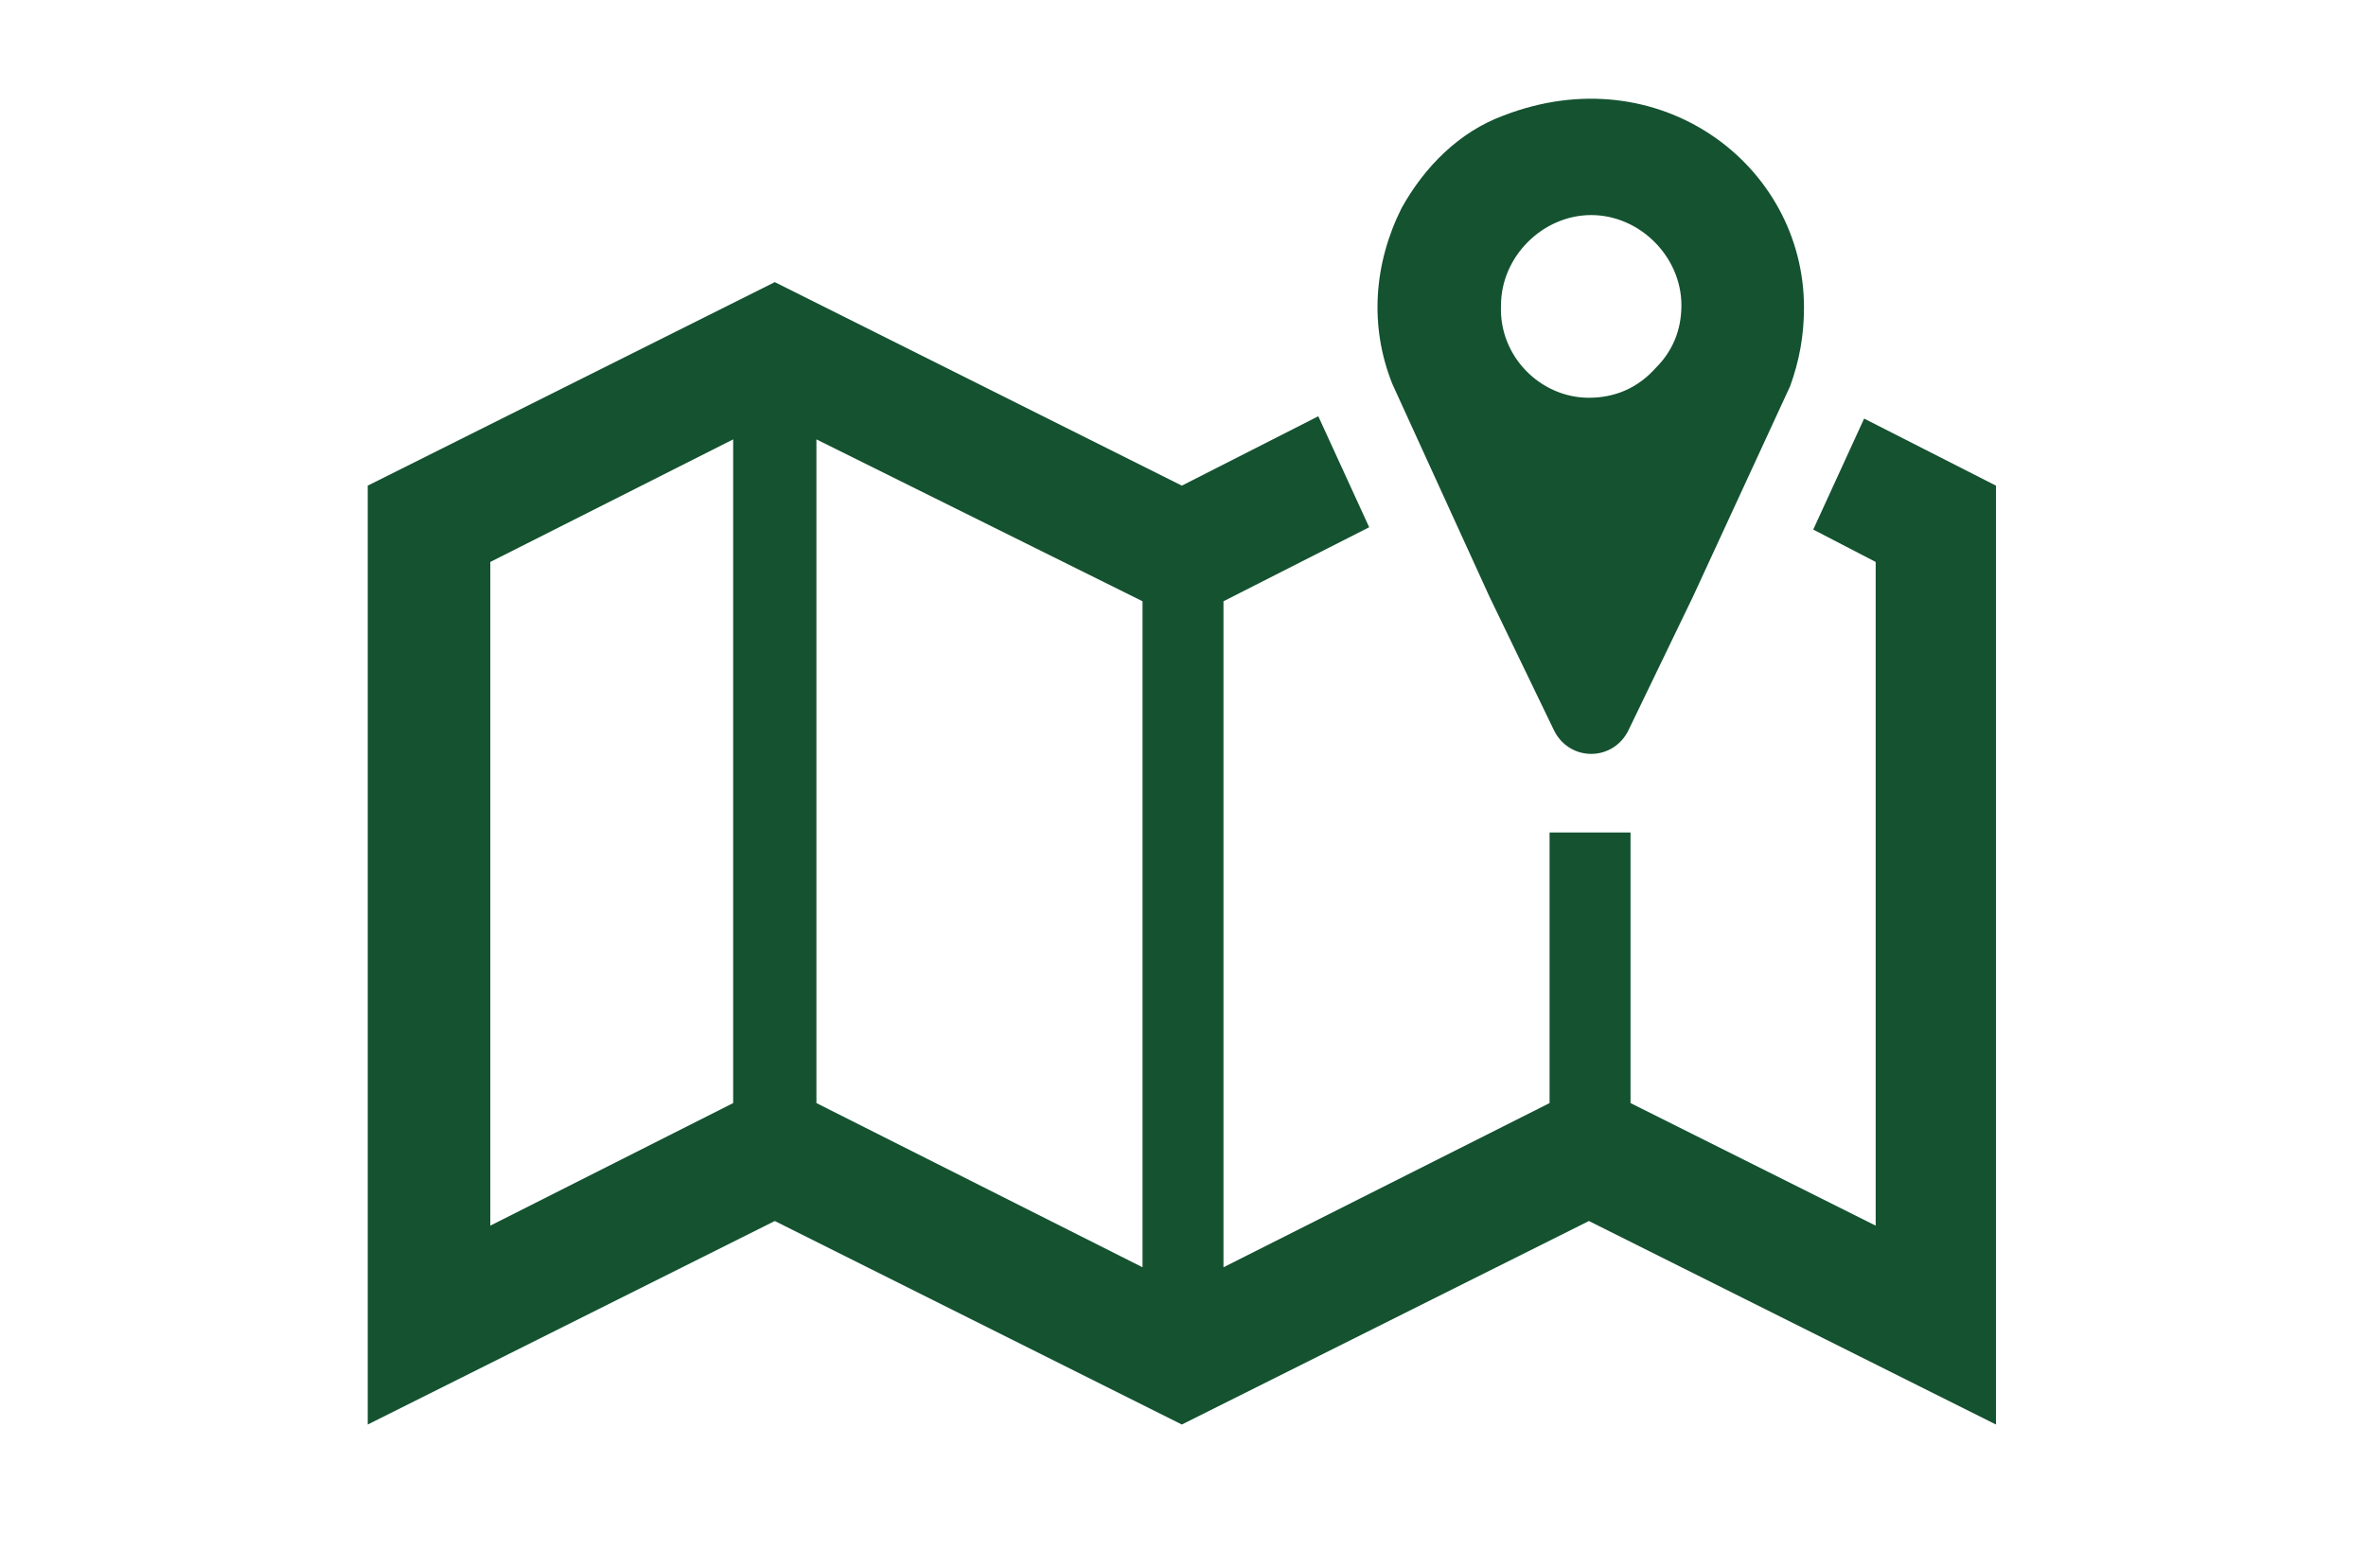
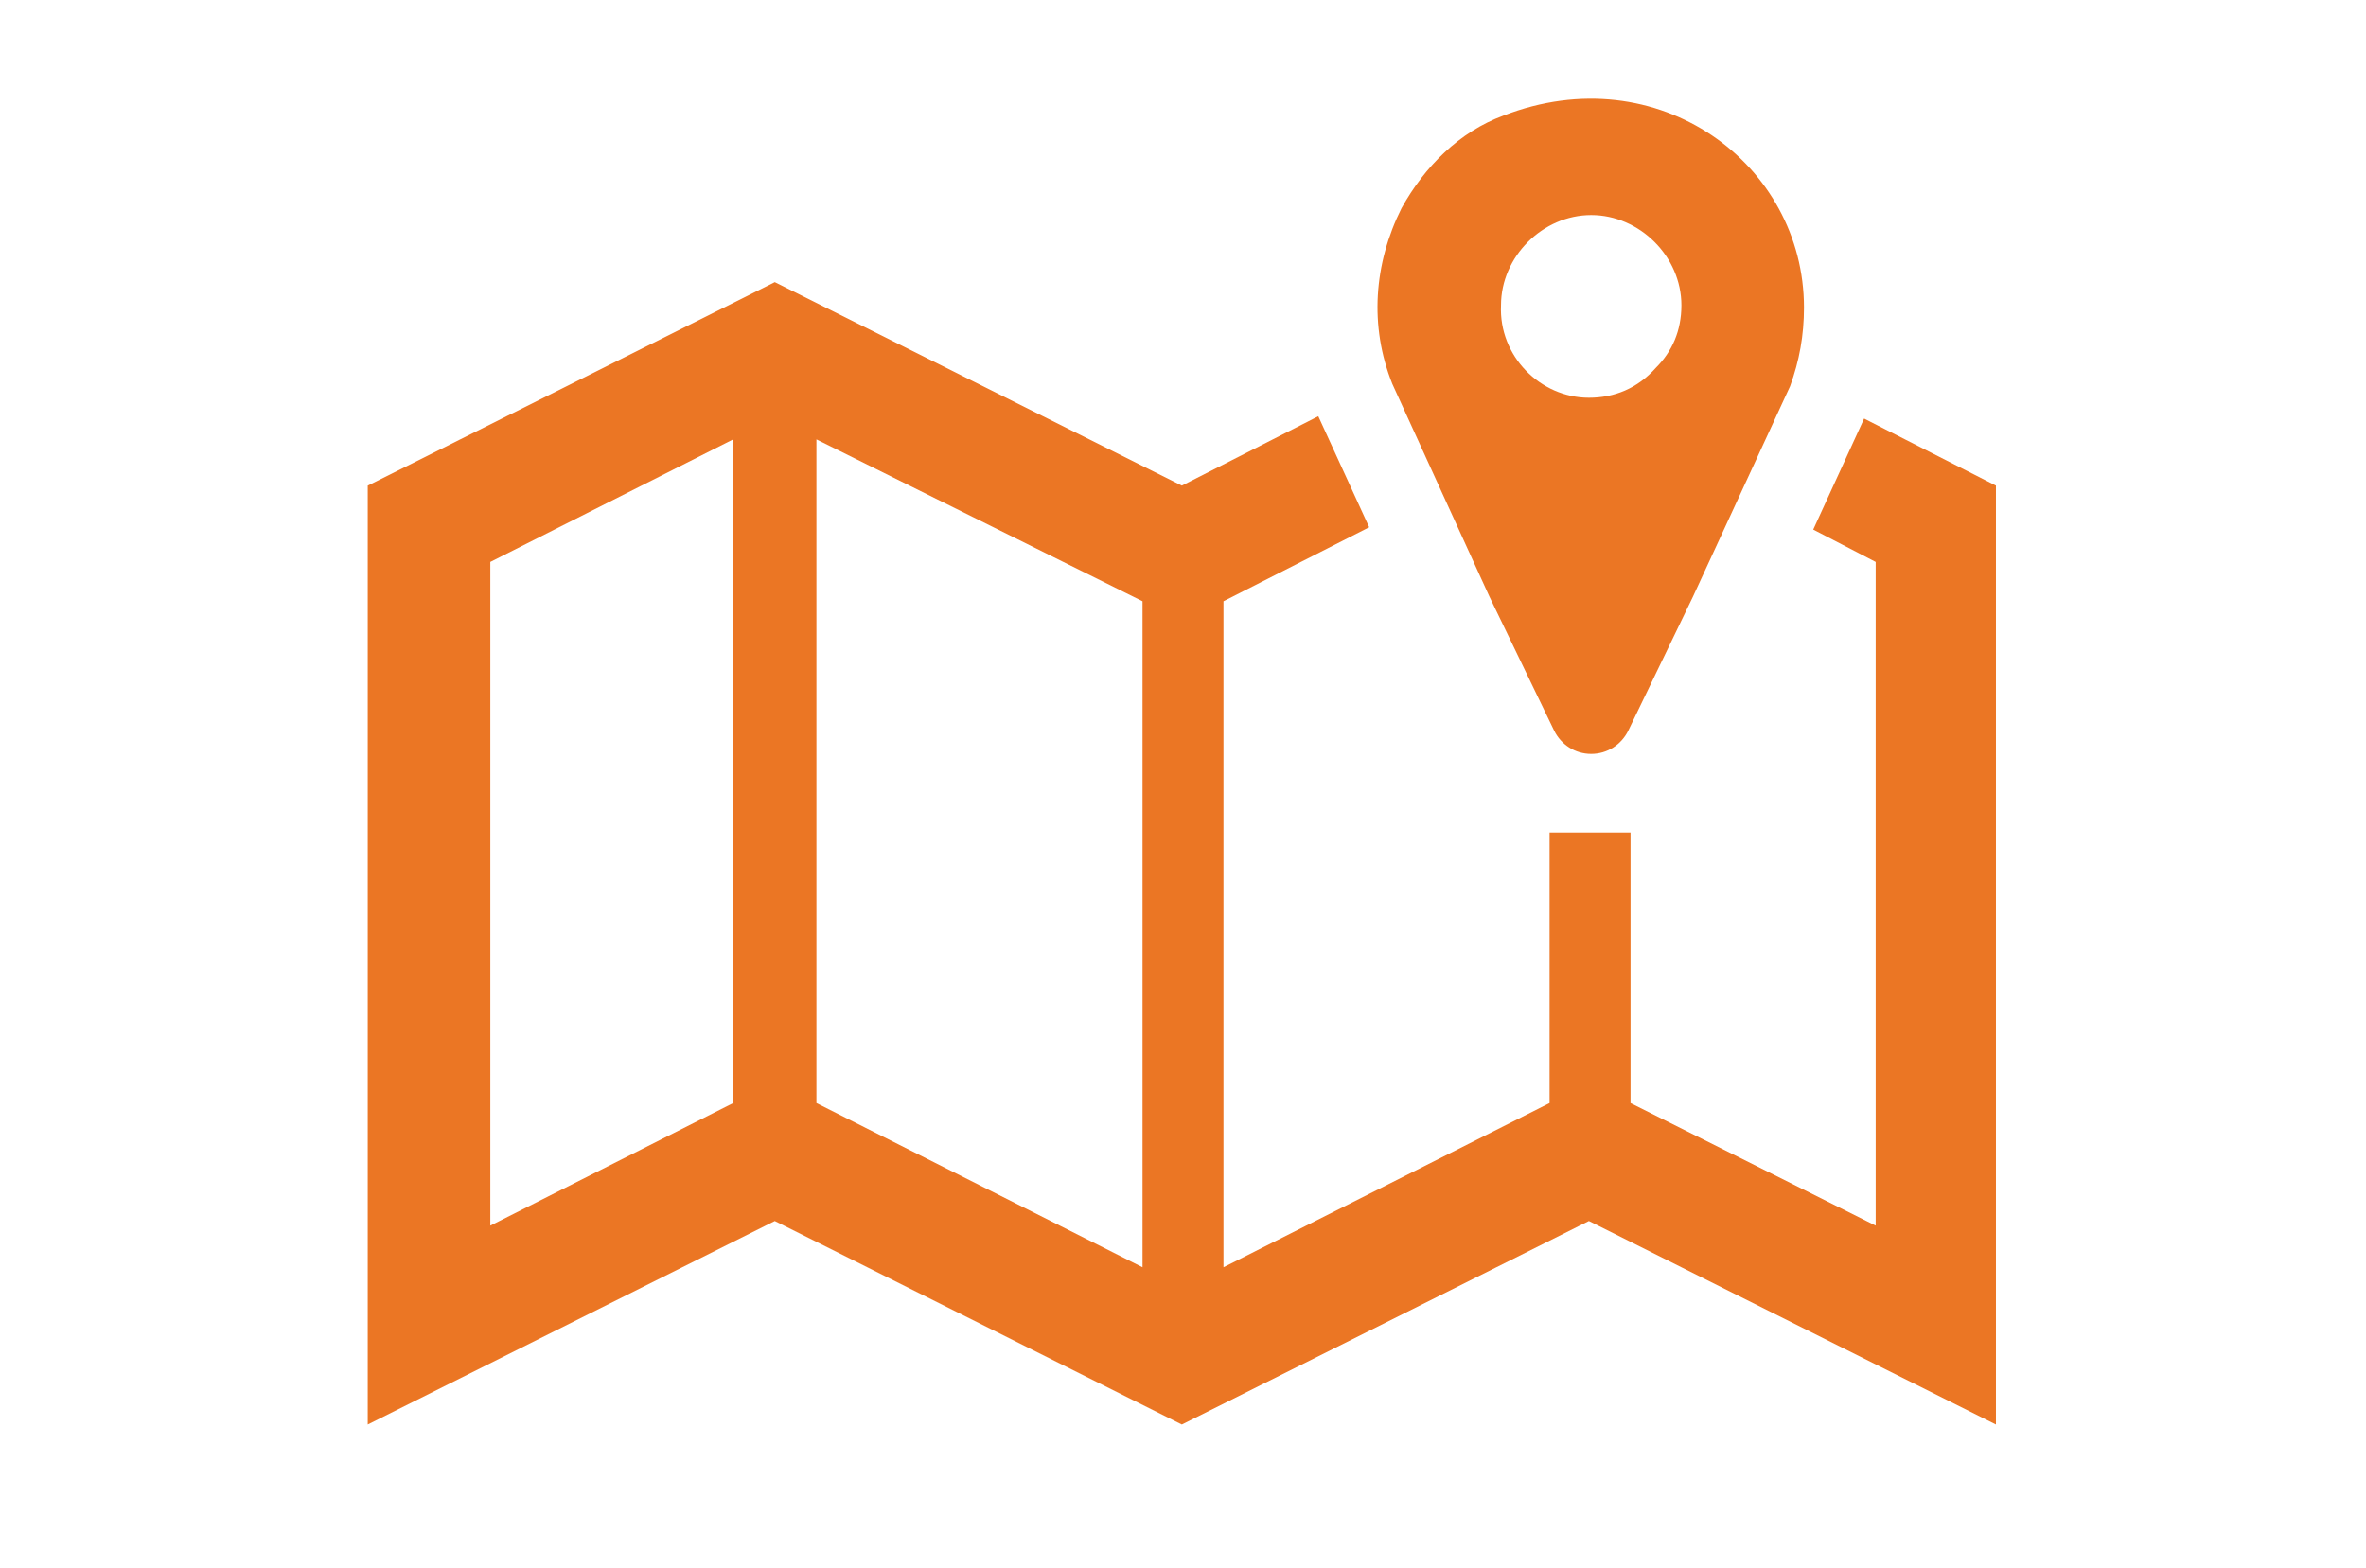
<svg xmlns="http://www.w3.org/2000/svg" version="1.1" id="Layer_1" x="0px" y="0px" viewBox="0 0 102.3 67.8" style="enable-background:new 0 0 102.3 67.8;" xml:space="preserve">
  <style type="text/css">
- 	.st0{fill:#145230;}
+ 	.st0{fill:#eb7624;}
</style>
  <g>
    <path class="st0" d="M68.7,17.2c-2.1,0-3.9-1.8-3.8-4c0-2.1,1.8-3.9,3.9-3.9c2.1,0,3.9,1.8,3.9,3.9c0,1.1-0.4,2-1.1,2.7   C70.8,16.8,69.8,17.2,68.7,17.2L68.7,17.2z M65,5c-1.9,0.7-3.4,2.2-4.4,4c-1.2,2.4-1.4,5.1-0.4,7.6l4.2,9.2l2.8,5.8   c0.3,0.6,0.9,1,1.6,1s1.3-0.4,1.6-1l2.8-5.8l4.2-9.1c0.4-1.1,0.6-2.2,0.6-3.4C78,7.1,71.7,2.4,65,5L65,5z" />
    <path class="st0" d="M49.4,54.8l-14.1-7.1V19L49.4,26V54.8L49.4,54.8L49.4,54.8z M31.7,47.7L21.2,53V24.3L31.7,19V47.7L31.7,47.7   L31.7,47.7z M80.6,18.1L80.6,18.1l-2.2,4.8l2.7,1.4V53l-10.6-5.3V36H67v11.7l-14.1,7.1V26l6.3-3.2l-2.2-4.8L51.1,21l-17.6-8.8   L15.9,21v40.6l17.6-8.8l17.6,8.8l17.6-8.8l17.6,8.8V21L80.6,18.1L80.6,18.1L80.6,18.1z" />
  </g>
</svg>
